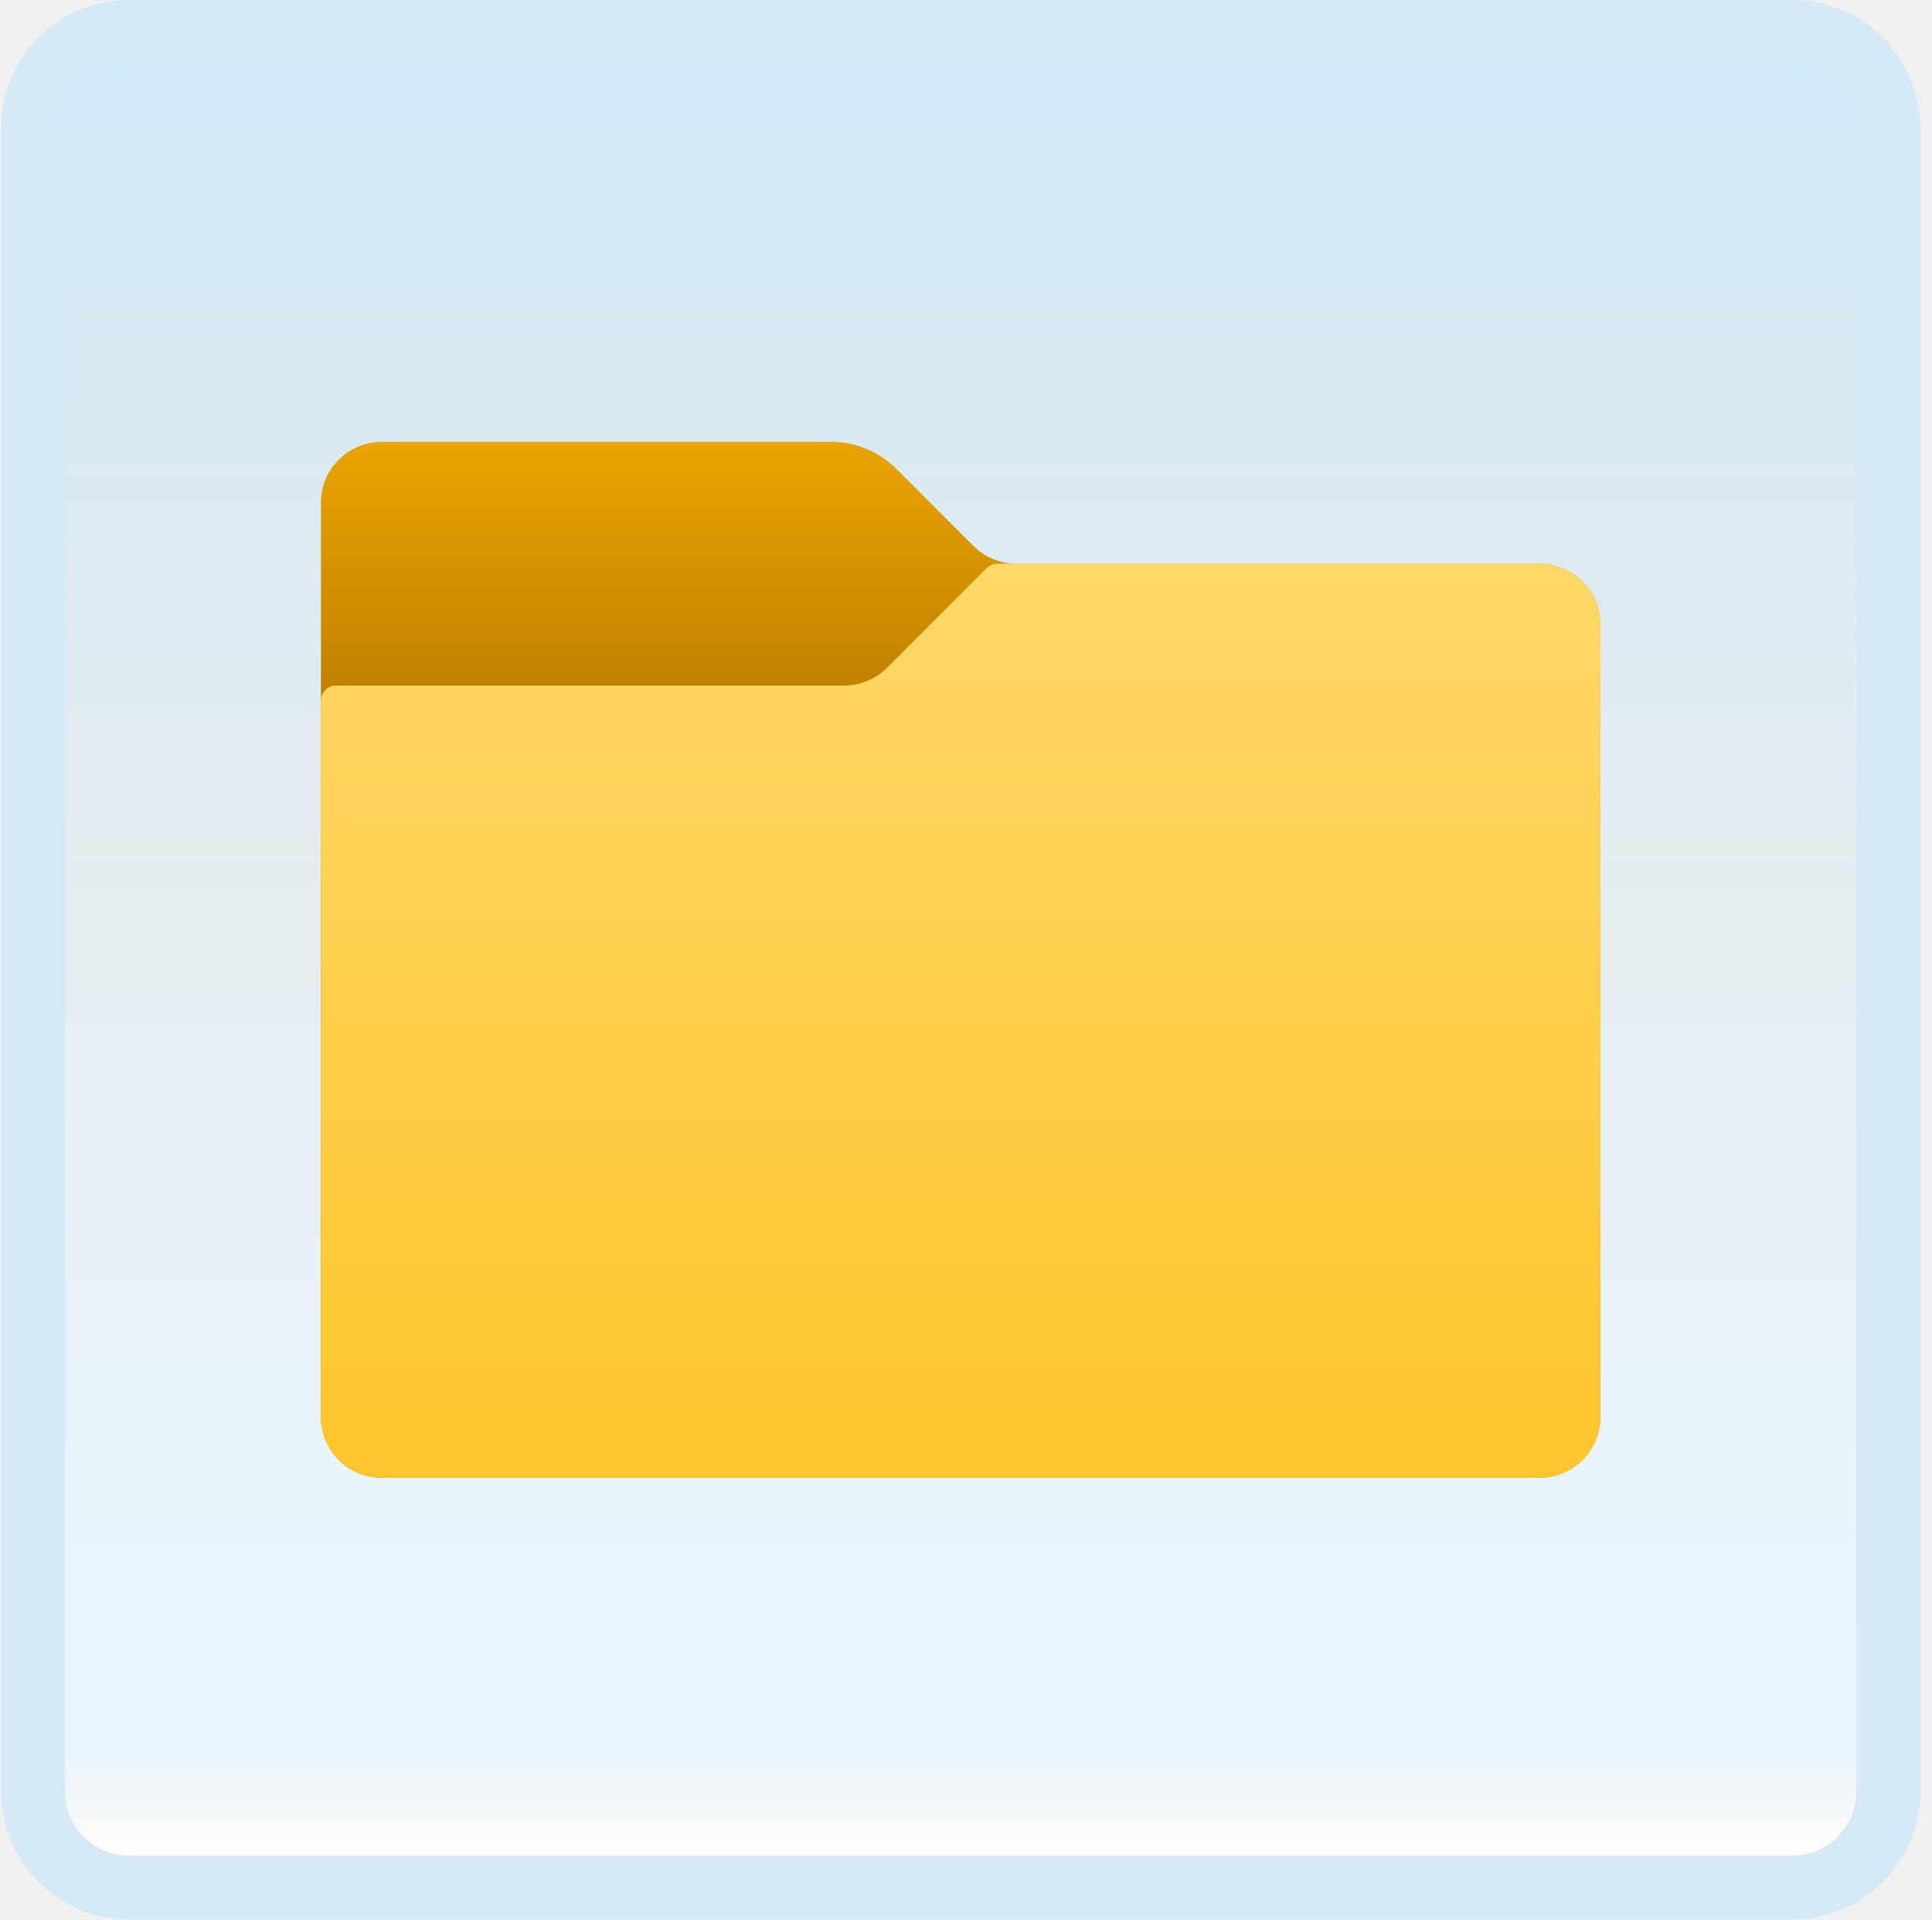
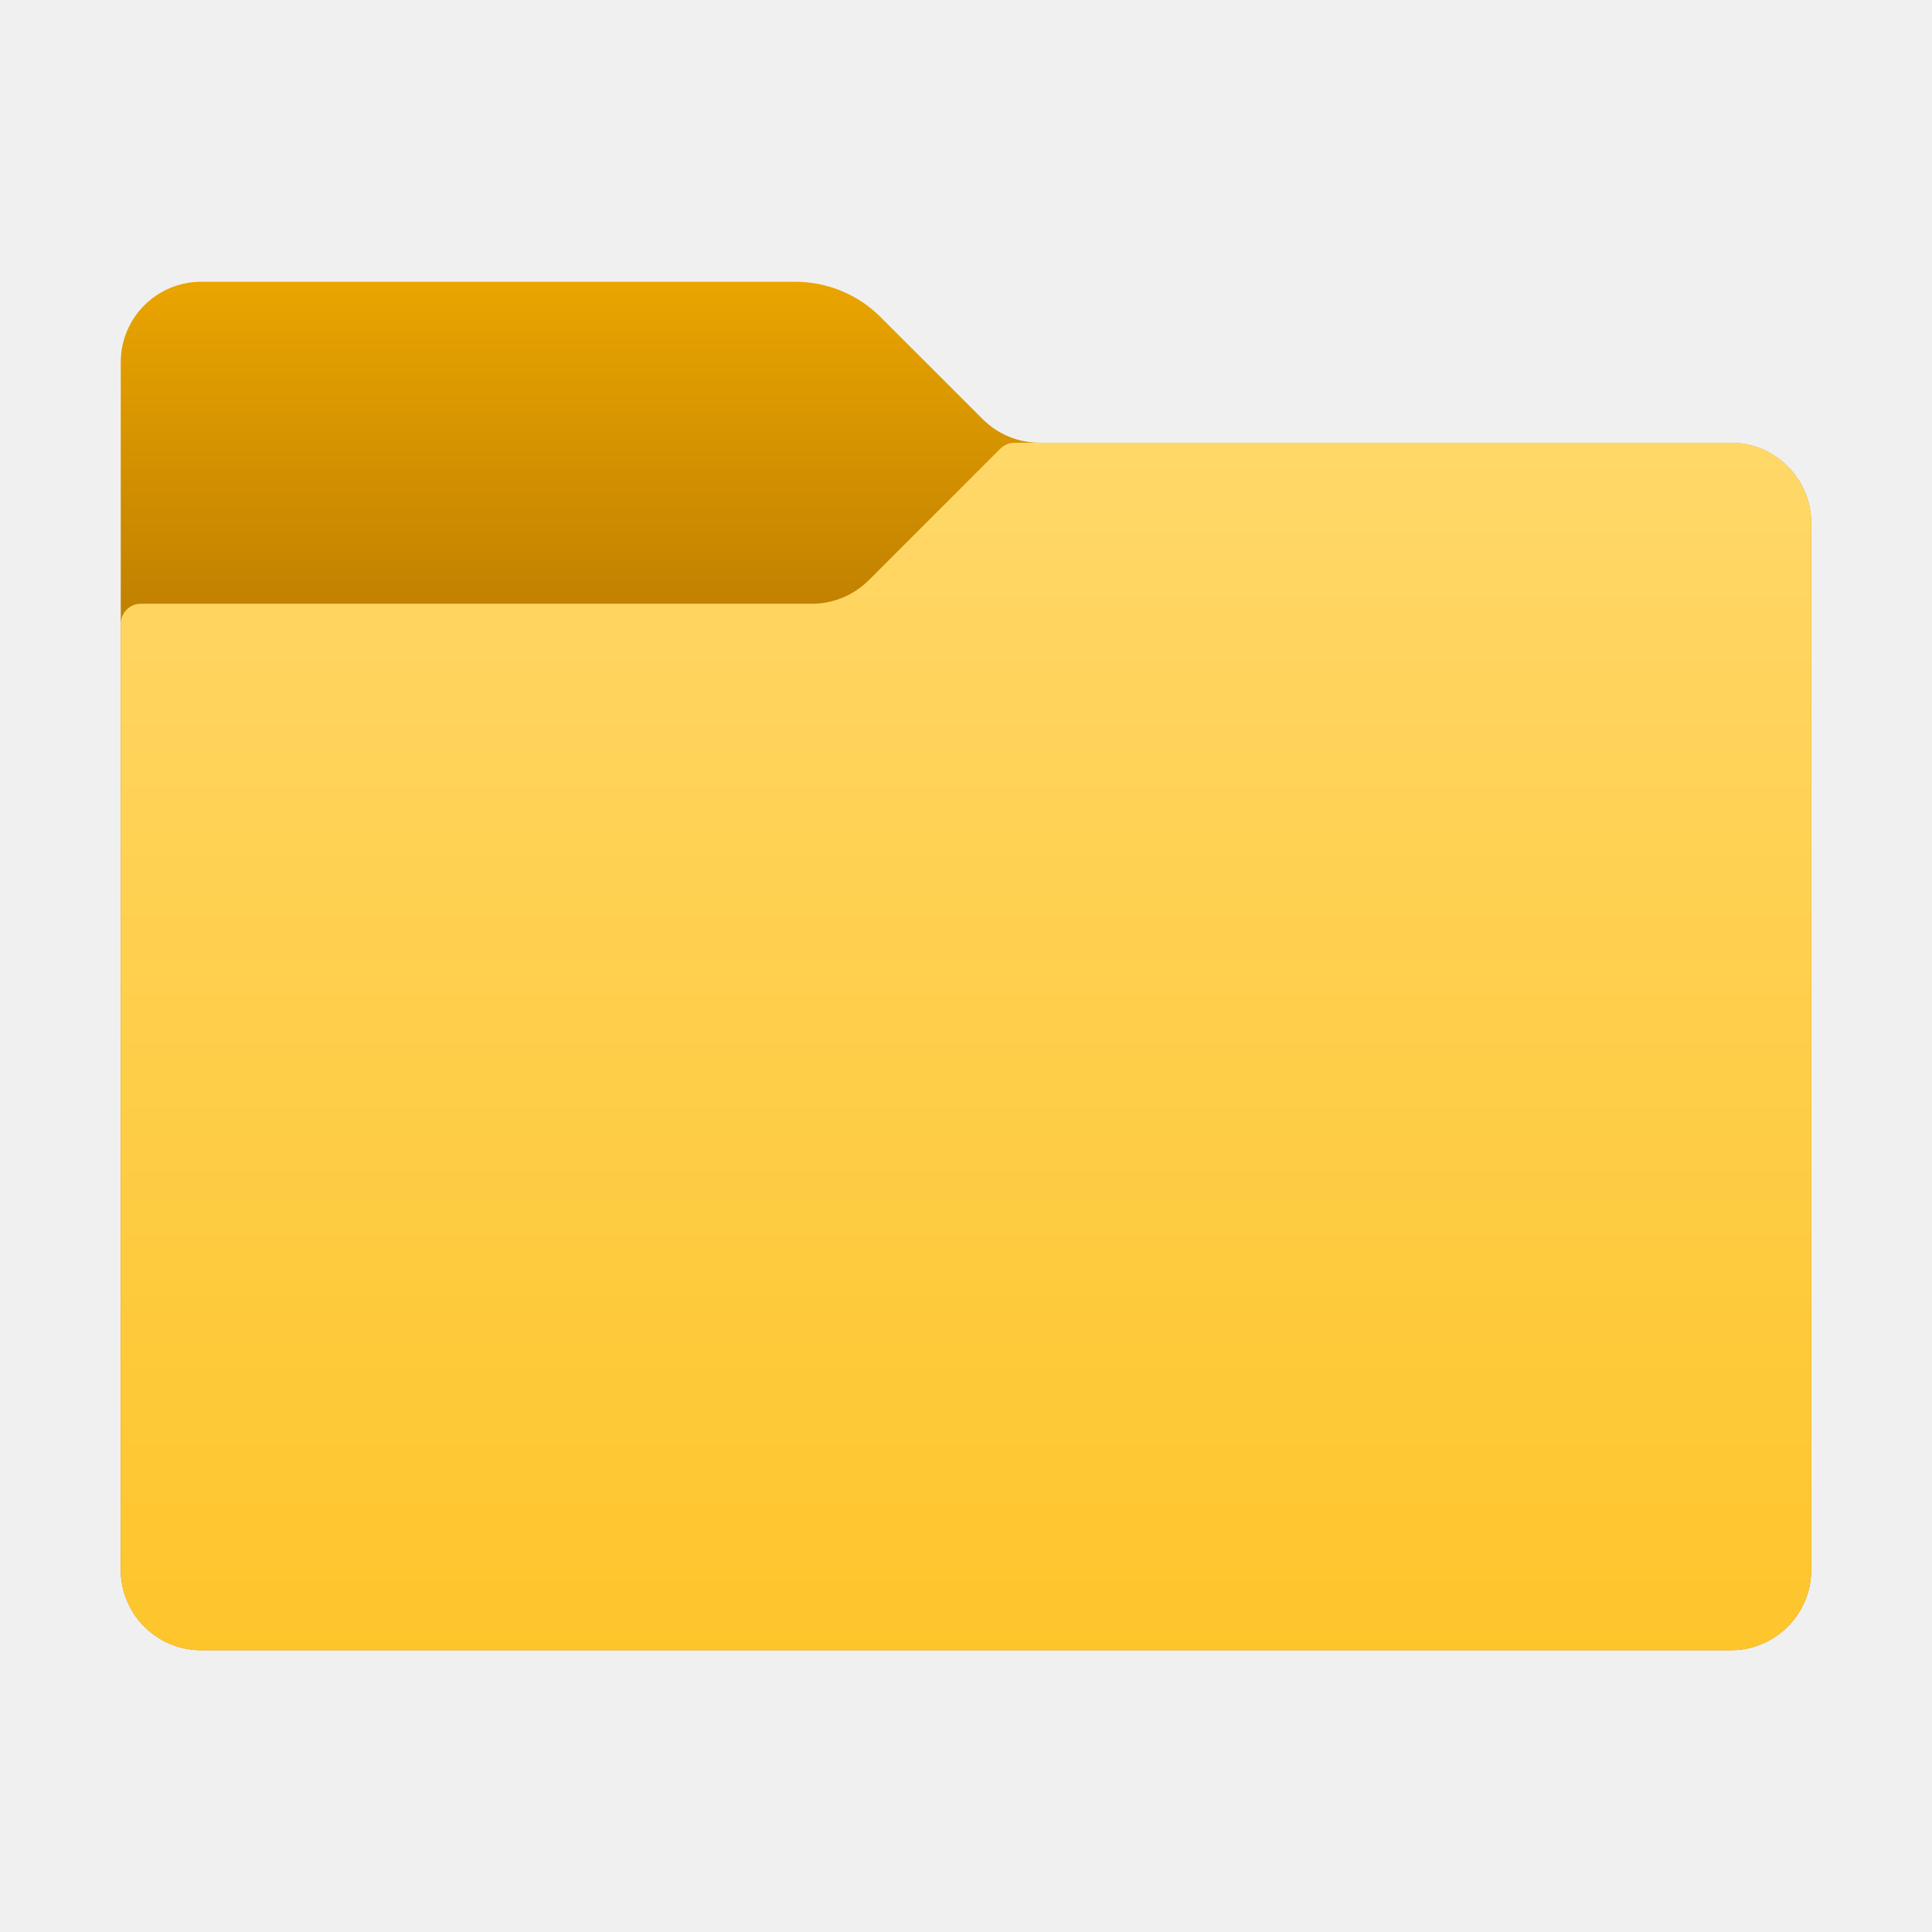
- <svg xmlns="http://www.w3.org/2000/svg" width="151" height="150" viewBox="0 0 151 150" fill="none">
+ <svg xmlns="http://www.w3.org/2000/svg" width="24" height="24" viewBox="0 0 24 24" fill="none">
  <g id="folder">
-     <rect x="2.582" y="2.5" width="145" height="145" rx="7.5" fill="white" />
-     <rect x="2.582" y="2.5" width="145" height="145" rx="7.5" fill="url(#paint0_linear_14_9904)" fill-opacity="0.2" />
-     <g id="Group">
-       <path id="Vector" d="M76.068 42.652L70.03 36.614C68.692 35.276 66.875 34.524 64.98 34.524H29.844C27.213 34.524 25.082 36.655 25.082 39.286V110.714C25.082 113.345 27.213 115.476 29.844 115.476H120.32C122.951 115.476 125.082 113.345 125.082 110.714V48.809C125.082 46.179 122.951 44.048 120.32 44.048H79.434C78.172 44.048 76.961 43.545 76.068 42.652Z" fill="url(#paint1_linear_14_9904)" />
-       <path id="Vector_2" d="M69.334 52.176L77.115 44.395C77.337 44.174 77.639 44.047 77.956 44.047H120.32C122.951 44.047 125.082 46.178 125.082 48.809V110.714C125.082 113.345 122.951 115.476 120.32 115.476H29.844C27.213 115.476 25.082 113.345 25.082 110.714V54.762C25.082 54.105 25.615 53.571 26.273 53.571H65.968C67.23 53.571 68.442 53.069 69.334 52.176Z" fill="url(#paint2_linear_14_9904)" />
-     </g>
-     <rect x="2.582" y="2.5" width="145" height="145" rx="7.5" stroke="#D5EAF6" stroke-width="5" />
+     <path id="Vector" d="M12.207 5.207L10.939 3.939C10.658 3.658 10.277 3.5 9.879 3.5H2.5C1.948 3.5 1.5 3.947 1.5 4.5V19.5C1.5 20.052 1.948 20.5 2.5 20.5H21.5C22.052 20.5 22.5 20.052 22.5 19.5V6.5C22.5 5.947 22.052 5.5 21.5 5.5H12.914C12.649 5.5 12.395 5.394 12.207 5.207Z" fill="url(#paint0_linear_206_6584)" />
+     <path id="Vector_2" d="M10.793 7.207L12.427 5.573C12.473 5.527 12.537 5.5 12.604 5.5H21.5C22.052 5.5 22.5 5.947 22.5 6.5V19.5C22.5 20.052 22.052 20.5 21.5 20.5H2.5C1.948 20.5 1.5 20.052 1.5 19.5V7.75C1.5 7.612 1.612 7.5 1.75 7.5H10.086C10.351 7.5 10.605 7.394 10.793 7.207Z" fill="url(#paint1_linear_206_6584)" />
  </g>
  <defs>
-     <linearGradient id="paint0_linear_14_9904" x1="75.082" y1="5" x2="75.082" y2="145" gradientUnits="userSpaceOnUse">
-       <stop stop-color="#199AE0" />
-       <stop offset="0.472" stop-color="#0D5176" stop-opacity="0.528" />
-       <stop offset="0.941" stop-color="#12A6F7" stop-opacity="0.465" />
-       <stop offset="1" stop-opacity="0" />
-     </linearGradient>
-     <linearGradient id="paint1_linear_14_9904" x1="75.082" y1="33.829" x2="75.082" y2="53.517" gradientUnits="userSpaceOnUse">
+     <linearGradient id="paint0_linear_206_6584" x1="12" y1="3.354" x2="12" y2="7.489" gradientUnits="userSpaceOnUse">
      <stop stop-color="#EBA600" />
      <stop offset="1" stop-color="#C28200" />
    </linearGradient>
-     <linearGradient id="paint2_linear_14_9904" x1="75.082" y1="43.7" x2="75.082" y2="115.435" gradientUnits="userSpaceOnUse">
+     <linearGradient id="paint1_linear_206_6584" x1="12" y1="5.427" x2="12" y2="20.491" gradientUnits="userSpaceOnUse">
      <stop stop-color="#FFD869" />
      <stop offset="1" stop-color="#FEC52B" />
    </linearGradient>
  </defs>
</svg>
